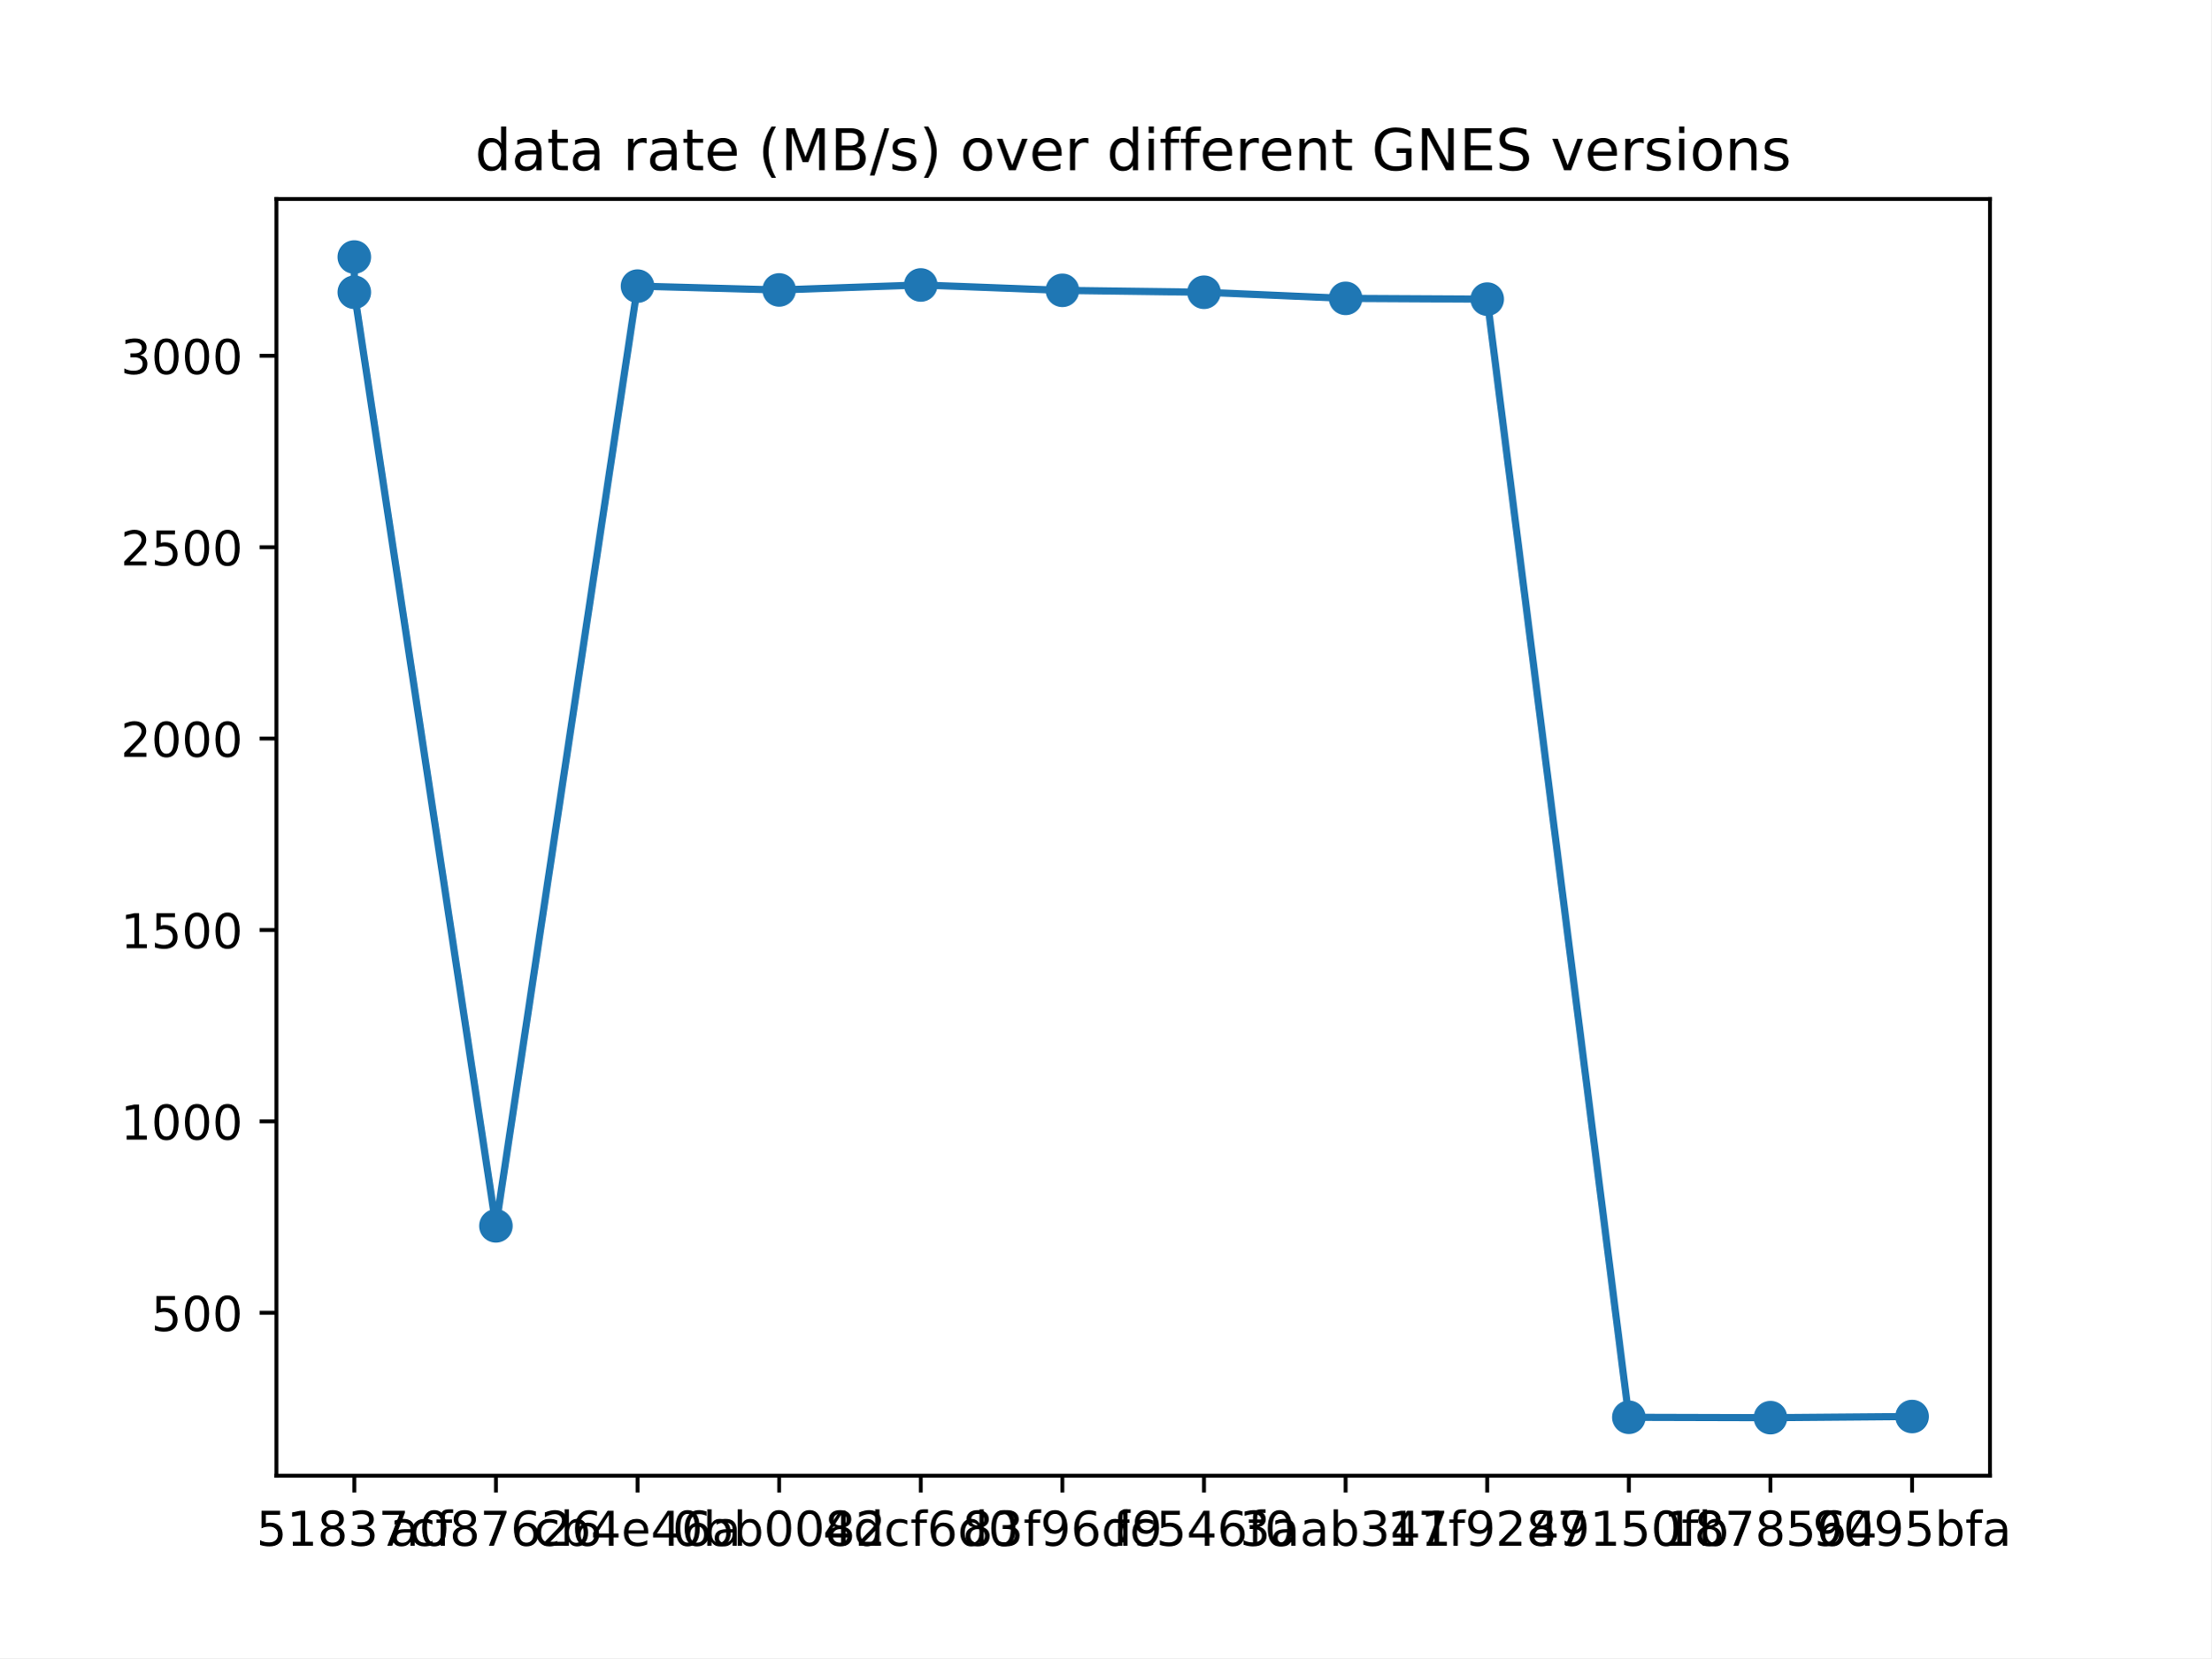
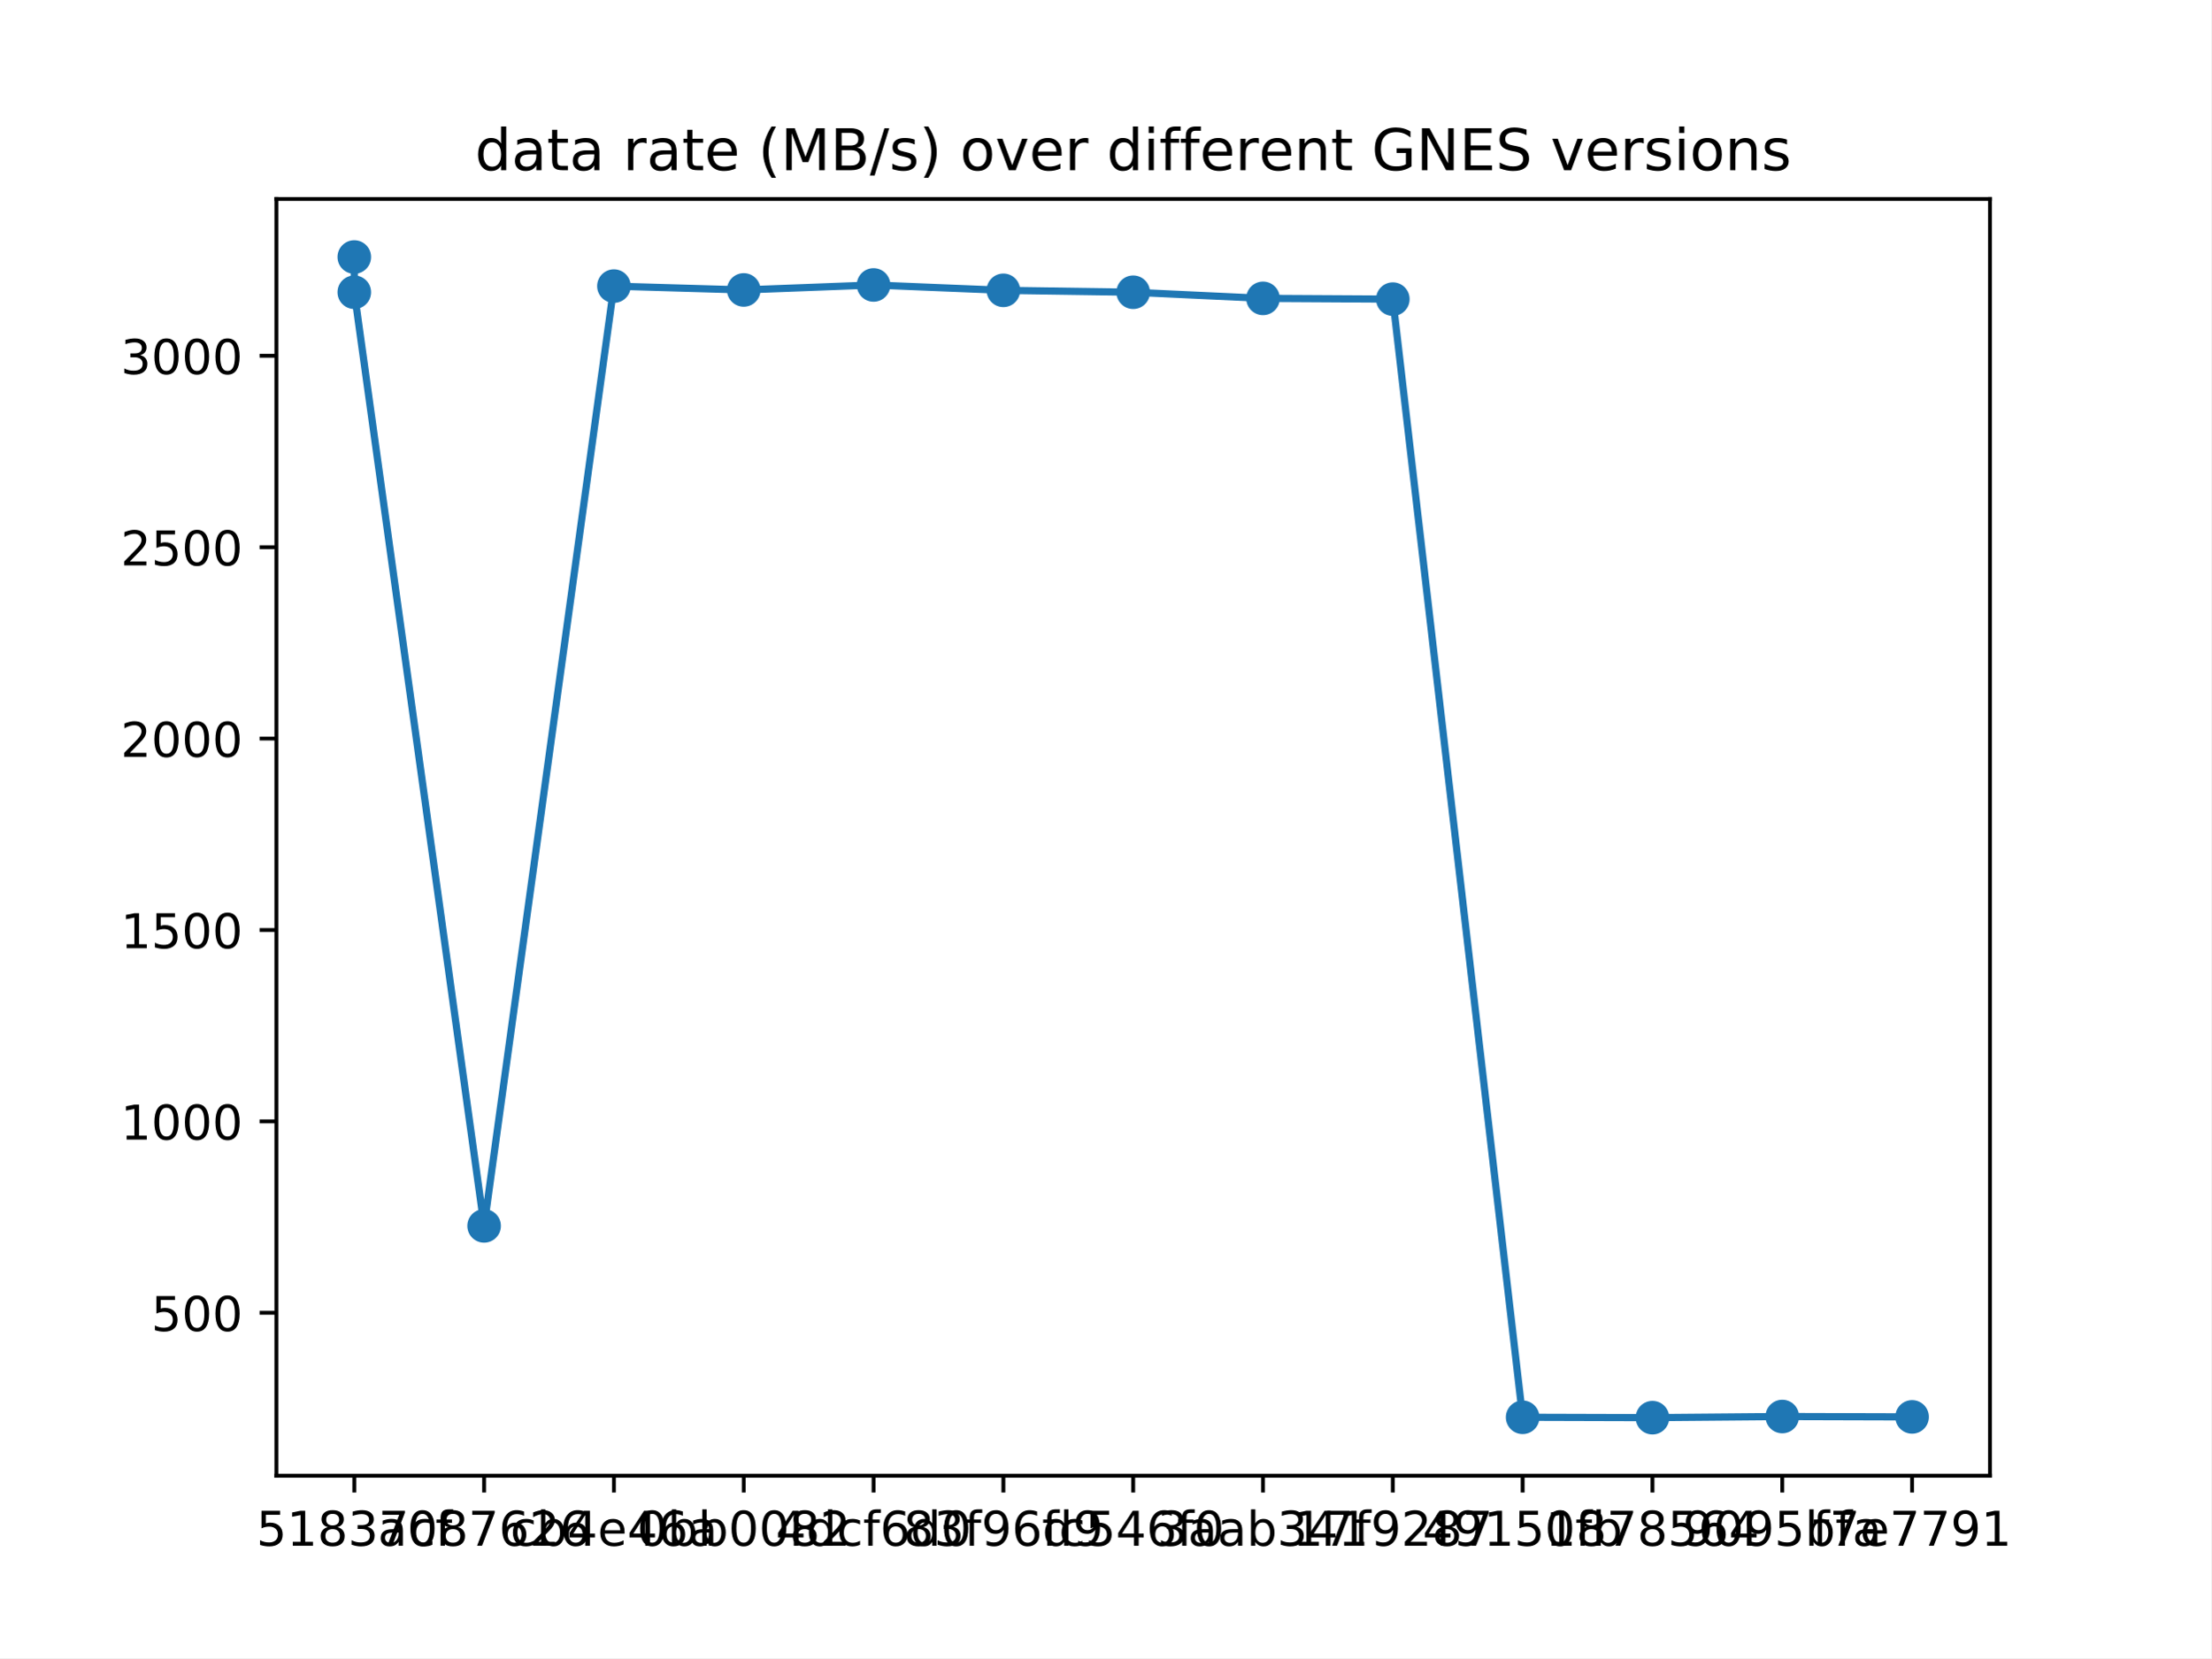
<svg xmlns="http://www.w3.org/2000/svg" xmlns:xlink="http://www.w3.org/1999/xlink" height="345.6pt" version="1.1" viewBox="0 0 460.8 345.6" width="460.8pt">
  <defs>
    <style type="text/css">
*{stroke-linecap:butt;stroke-linejoin:round;}
  </style>
  </defs>
  <g id="figure_1">
    <g id="patch_1">
      <path d="M 0 345.6  L 460.8 345.6  L 460.8 0  L 0 0  z " style="fill:#ffffff;" />
    </g>
    <g id="axes_1">
      <g id="patch_2">
        <path d="M 57.6 307.584  L 414.72 307.584  L 414.72 41.472  L 57.6 41.472  z " style="fill:#ffffff;" />
      </g>
      <g id="matplotlib.axis_1">
        <g id="xtick_1">
          <g id="line2d_1">
            <defs>
-               <path d="M 0 0  L 0 3.5  " id="mf08b44501e" style="stroke:#000000;stroke-width:0.8;" />
-             </defs>
-             <g>
-               <use style="stroke:#000000;stroke-width:0.8;" x="73.833" xlink:href="#mf08b44501e" y="307.584" />
+               <path d="M 0 0  L 0 3.5  " id="meed0ca4692" style="stroke:#000000;stroke-width:0.8;" />
+             </defs>
+             <g>
+               <use style="stroke:#000000;stroke-width:0.8;" x="73.833" xlink:href="#meed0ca4692" y="307.584" />
            </g>
          </g>
          <g id="text_1">
            <defs>
              <path d="M 10.797 72.906  L 49.516 72.906  L 49.516 64.594  L 19.828 64.594  L 19.828 46.734  Q 21.969 47.469 24.109 47.828  Q 26.266 48.188 28.422 48.188  Q 40.625 48.188 47.75 41.5  Q 54.891 34.812 54.891 23.391  Q 54.891 11.625 47.562 5.094  Q 40.234 -1.422 26.906 -1.422  Q 22.312 -1.422 17.547 -0.641  Q 12.797 0.141 7.719 1.703  L 7.719 11.625  Q 12.109 9.234 16.797 8.062  Q 21.484 6.891 26.703 6.891  Q 35.156 6.891 40.078 11.328  Q 45.016 15.766 45.016 23.391  Q 45.016 31 40.078 35.438  Q 35.156 39.891 26.703 39.891  Q 22.75 39.891 18.812 39.016  Q 14.891 38.141 10.797 36.281  z " id="DejaVuSans-53" />
              <path d="M 12.406 8.297  L 28.516 8.297  L 28.516 63.922  L 10.984 60.406  L 10.984 69.391  L 28.422 72.906  L 38.281 72.906  L 38.281 8.297  L 54.391 8.297  L 54.391 0  L 12.406 0  z " id="DejaVuSans-49" />
              <path d="M 31.781 34.625  Q 24.75 34.625 20.719 30.859  Q 16.703 27.094 16.703 20.516  Q 16.703 13.922 20.719 10.156  Q 24.75 6.391 31.781 6.391  Q 38.812 6.391 42.859 10.172  Q 46.922 13.969 46.922 20.516  Q 46.922 27.094 42.891 30.859  Q 38.875 34.625 31.781 34.625  z M 21.922 38.812  Q 15.578 40.375 12.031 44.719  Q 8.5 49.078 8.5 55.328  Q 8.5 64.062 14.719 69.141  Q 20.953 74.219 31.781 74.219  Q 42.672 74.219 48.875 69.141  Q 55.078 64.062 55.078 55.328  Q 55.078 49.078 51.531 44.719  Q 48 40.375 41.703 38.812  Q 48.828 37.156 52.797 32.312  Q 56.781 27.484 56.781 20.516  Q 56.781 9.906 50.312 4.234  Q 43.844 -1.422 31.781 -1.422  Q 19.734 -1.422 13.25 4.234  Q 6.781 9.906 6.781 20.516  Q 6.781 27.484 10.781 32.312  Q 14.797 37.156 21.922 38.812  z M 18.312 54.391  Q 18.312 48.734 21.844 45.562  Q 25.391 42.391 31.781 42.391  Q 38.141 42.391 41.719 45.562  Q 45.312 48.734 45.312 54.391  Q 45.312 60.062 41.719 63.234  Q 38.141 66.406 31.781 66.406  Q 25.391 66.406 21.844 63.234  Q 18.312 60.062 18.312 54.391  z " id="DejaVuSans-56" />
              <path d="M 40.578 39.312  Q 47.656 37.797 51.625 33  Q 55.609 28.219 55.609 21.188  Q 55.609 10.406 48.188 4.484  Q 40.766 -1.422 27.094 -1.422  Q 22.516 -1.422 17.656 -0.516  Q 12.797 0.391 7.625 2.203  L 7.625 11.719  Q 11.719 9.328 16.594 8.109  Q 21.484 6.891 26.812 6.891  Q 36.078 6.891 40.938 10.547  Q 45.797 14.203 45.797 21.188  Q 45.797 27.641 41.281 31.266  Q 36.766 34.906 28.719 34.906  L 20.219 34.906  L 20.219 43.016  L 29.109 43.016  Q 36.375 43.016 40.234 45.922  Q 44.094 48.828 44.094 54.297  Q 44.094 59.906 40.109 62.906  Q 36.141 65.922 28.719 65.922  Q 24.656 65.922 20.016 65.031  Q 15.375 64.156 9.812 62.312  L 9.812 71.094  Q 15.438 72.656 20.344 73.438  Q 25.25 74.219 29.594 74.219  Q 40.828 74.219 47.359 69.109  Q 53.906 64.016 53.906 55.328  Q 53.906 49.266 50.438 45.094  Q 46.969 40.922 40.578 39.312  z " id="DejaVuSans-51" />
              <path d="M 8.203 72.906  L 55.078 72.906  L 55.078 68.703  L 28.609 0  L 18.312 0  L 43.219 64.594  L 8.203 64.594  z " id="DejaVuSans-55" />
              <path d="M 48.781 52.594  L 48.781 44.188  Q 44.969 46.297 41.141 47.344  Q 37.312 48.391 33.406 48.391  Q 24.656 48.391 19.812 42.844  Q 14.984 37.312 14.984 27.297  Q 14.984 17.281 19.812 11.734  Q 24.656 6.203 33.406 6.203  Q 37.312 6.203 41.141 7.25  Q 44.969 8.297 48.781 10.406  L 48.781 2.094  Q 45.016 0.344 40.984 -0.531  Q 36.969 -1.422 32.422 -1.422  Q 20.062 -1.422 12.781 6.344  Q 5.516 14.109 5.516 27.297  Q 5.516 40.672 12.859 48.328  Q 20.219 56 33.016 56  Q 37.156 56 41.109 55.141  Q 45.062 54.297 48.781 52.594  z " id="DejaVuSans-99" />
              <path d="M 37.109 75.984  L 37.109 68.5  L 28.516 68.5  Q 23.688 68.5 21.797 66.547  Q 19.922 64.594 19.922 59.516  L 19.922 54.688  L 34.719 54.688  L 34.719 47.703  L 19.922 47.703  L 19.922 0  L 10.891 0  L 10.891 47.703  L 2.297 47.703  L 2.297 54.688  L 10.891 54.688  L 10.891 58.5  Q 10.891 67.625 15.141 71.797  Q 19.391 75.984 28.609 75.984  z " id="DejaVuSans-102" />
            </defs>
            <g transform="translate(53.4171 322.1824)scale(0.1 -0.1)">
              <use xlink:href="#DejaVuSans-53" />
              <use x="63.623" xlink:href="#DejaVuSans-49" />
              <use x="127.246" xlink:href="#DejaVuSans-56" />
              <use x="190.869" xlink:href="#DejaVuSans-51" />
              <use x="254.492" xlink:href="#DejaVuSans-55" />
              <use x="318.115" xlink:href="#DejaVuSans-99" />
              <use x="373.096" xlink:href="#DejaVuSans-102" />
            </g>
          </g>
        </g>
        <g id="xtick_2">
          <g id="line2d_2">
            <g>
-               <use style="stroke:#000000;stroke-width:0.8;" x="103.347" xlink:href="#mf08b44501e" y="307.584" />
+               <use style="stroke:#000000;stroke-width:0.8;" x="100.887" xlink:href="#meed0ca4692" y="307.584" />
            </g>
          </g>
          <g id="text_2">
            <defs>
              <path d="M 34.281 27.484  Q 23.391 27.484 19.188 25  Q 14.984 22.516 14.984 16.5  Q 14.984 11.719 18.141 8.906  Q 21.297 6.109 26.703 6.109  Q 34.188 6.109 38.703 11.406  Q 43.219 16.703 43.219 25.484  L 43.219 27.484  z M 52.203 31.203  L 52.203 0  L 43.219 0  L 43.219 8.297  Q 40.141 3.328 35.547 0.953  Q 30.953 -1.422 24.312 -1.422  Q 15.922 -1.422 10.953 3.297  Q 6 8.016 6 15.922  Q 6 25.141 12.172 29.828  Q 18.359 34.516 30.609 34.516  L 43.219 34.516  L 43.219 35.406  Q 43.219 41.609 39.141 45  Q 35.062 48.391 27.688 48.391  Q 23 48.391 18.547 47.266  Q 14.109 46.141 10.016 43.891  L 10.016 52.203  Q 14.938 54.109 19.578 55.047  Q 24.219 56 28.609 56  Q 40.484 56 46.344 49.844  Q 52.203 43.703 52.203 31.203  z " id="DejaVuSans-97" />
              <path d="M 31.781 66.406  Q 24.172 66.406 20.328 58.906  Q 16.5 51.422 16.5 36.375  Q 16.5 21.391 20.328 13.891  Q 24.172 6.391 31.781 6.391  Q 39.453 6.391 43.281 13.891  Q 47.125 21.391 47.125 36.375  Q 47.125 51.422 43.281 58.906  Q 39.453 66.406 31.781 66.406  z M 31.781 74.219  Q 44.047 74.219 50.516 64.516  Q 56.984 54.828 56.984 36.375  Q 56.984 17.969 50.516 8.266  Q 44.047 -1.422 31.781 -1.422  Q 19.531 -1.422 13.062 8.266  Q 6.594 17.969 6.594 36.375  Q 6.594 54.828 13.062 64.516  Q 19.531 74.219 31.781 74.219  z " id="DejaVuSans-48" />
              <path d="M 33.016 40.375  Q 26.375 40.375 22.484 35.828  Q 18.609 31.297 18.609 23.391  Q 18.609 15.531 22.484 10.953  Q 26.375 6.391 33.016 6.391  Q 39.656 6.391 43.531 10.953  Q 47.406 15.531 47.406 23.391  Q 47.406 31.297 43.531 35.828  Q 39.656 40.375 33.016 40.375  z M 52.594 71.297  L 52.594 62.312  Q 48.875 64.062 45.094 64.984  Q 41.312 65.922 37.594 65.922  Q 27.828 65.922 22.672 59.328  Q 17.531 52.734 16.797 39.406  Q 19.672 43.656 24.016 45.922  Q 28.375 48.188 33.594 48.188  Q 44.578 48.188 50.953 41.516  Q 57.328 34.859 57.328 23.391  Q 57.328 12.156 50.688 5.359  Q 44.047 -1.422 33.016 -1.422  Q 20.359 -1.422 13.672 8.266  Q 6.984 17.969 6.984 36.375  Q 6.984 53.656 15.188 63.938  Q 23.391 74.219 37.203 74.219  Q 40.922 74.219 44.703 73.484  Q 48.484 72.75 52.594 71.297  z " id="DejaVuSans-54" />
              <path d="M 19.188 8.297  L 53.609 8.297  L 53.609 0  L 7.328 0  L 7.328 8.297  Q 12.938 14.109 22.625 23.891  Q 32.328 33.688 34.812 36.531  Q 39.547 41.844 41.422 45.531  Q 43.312 49.219 43.312 52.781  Q 43.312 58.594 39.234 62.25  Q 35.156 65.922 28.609 65.922  Q 23.969 65.922 18.812 64.312  Q 13.672 62.703 7.812 59.422  L 7.812 69.391  Q 13.766 71.781 18.938 73  Q 24.125 74.219 28.422 74.219  Q 39.75 74.219 46.484 68.547  Q 53.219 62.891 53.219 53.422  Q 53.219 48.922 51.531 44.891  Q 49.859 40.875 45.406 35.406  Q 44.188 33.984 37.641 27.219  Q 31.109 20.453 19.188 8.297  z " id="DejaVuSans-50" />
            </defs>
-             <g transform="translate(81.19521 322.1824)scale(0.1 -0.1)">
+             <g transform="translate(78.73571 322.1824)scale(0.1 -0.1)">
              <use xlink:href="#DejaVuSans-97" />
              <use x="61.279" xlink:href="#DejaVuSans-48" />
              <use x="124.902" xlink:href="#DejaVuSans-56" />
              <use x="188.525" xlink:href="#DejaVuSans-55" />
              <use x="252.148" xlink:href="#DejaVuSans-54" />
              <use x="315.771" xlink:href="#DejaVuSans-50" />
              <use x="379.395" xlink:href="#DejaVuSans-54" />
            </g>
          </g>
        </g>
        <g id="xtick_3">
          <g id="line2d_3">
            <g>
-               <use style="stroke:#000000;stroke-width:0.8;" x="132.861" xlink:href="#mf08b44501e" y="307.584" />
+               <use style="stroke:#000000;stroke-width:0.8;" x="127.942" xlink:href="#meed0ca4692" y="307.584" />
            </g>
          </g>
          <g id="text_3">
            <defs>
              <path d="M 48.688 27.297  Q 48.688 37.203 44.609 42.844  Q 40.531 48.484 33.406 48.484  Q 26.266 48.484 22.188 42.844  Q 18.109 37.203 18.109 27.297  Q 18.109 17.391 22.188 11.75  Q 26.266 6.109 33.406 6.109  Q 40.531 6.109 44.609 11.75  Q 48.688 17.391 48.688 27.297  z M 18.109 46.391  Q 20.953 51.266 25.266 53.625  Q 29.594 56 35.594 56  Q 45.562 56 51.781 48.094  Q 58.016 40.188 58.016 27.297  Q 58.016 14.406 51.781 6.484  Q 45.562 -1.422 35.594 -1.422  Q 29.594 -1.422 25.266 0.953  Q 20.953 3.328 18.109 8.203  L 18.109 0  L 9.078 0  L 9.078 75.984  L 18.109 75.984  z " id="DejaVuSans-98" />
              <path d="M 37.797 64.312  L 12.891 25.391  L 37.797 25.391  z M 35.203 72.906  L 47.609 72.906  L 47.609 25.391  L 58.016 25.391  L 58.016 17.188  L 47.609 17.188  L 47.609 0  L 37.797 0  L 37.797 17.188  L 4.891 17.188  L 4.891 26.703  z " id="DejaVuSans-52" />
              <path d="M 56.203 29.594  L 56.203 25.203  L 14.891 25.203  Q 15.484 15.922 20.484 11.062  Q 25.484 6.203 34.422 6.203  Q 39.594 6.203 44.453 7.469  Q 49.312 8.734 54.109 11.281  L 54.109 2.781  Q 49.266 0.734 44.188 -0.344  Q 39.109 -1.422 33.891 -1.422  Q 20.797 -1.422 13.156 6.188  Q 5.516 13.812 5.516 26.812  Q 5.516 40.234 12.766 48.109  Q 20.016 56 32.328 56  Q 43.359 56 49.781 48.891  Q 56.203 41.797 56.203 29.594  z M 47.219 32.234  Q 47.125 39.594 43.094 43.984  Q 39.062 48.391 32.422 48.391  Q 24.906 48.391 20.391 44.141  Q 15.875 39.891 15.188 32.172  z " id="DejaVuSans-101" />
            </defs>
-             <g transform="translate(111.253 322.1824)scale(0.1 -0.1)">
+             <g transform="translate(106.334 322.1824)scale(0.1 -0.1)">
              <use xlink:href="#DejaVuSans-99" />
              <use x="54.98" xlink:href="#DejaVuSans-98" />
              <use x="118.457" xlink:href="#DejaVuSans-52" />
              <use x="182.08" xlink:href="#DejaVuSans-101" />
              <use x="243.604" xlink:href="#DejaVuSans-52" />
              <use x="307.227" xlink:href="#DejaVuSans-54" />
              <use x="370.85" xlink:href="#DejaVuSans-97" />
            </g>
          </g>
        </g>
        <g id="xtick_4">
          <g id="line2d_4">
            <g>
-               <use style="stroke:#000000;stroke-width:0.8;" x="162.375" xlink:href="#mf08b44501e" y="307.584" />
+               <use style="stroke:#000000;stroke-width:0.8;" x="154.996" xlink:href="#meed0ca4692" y="307.584" />
            </g>
          </g>
          <g id="text_4">
-             <g transform="translate(140.1202 322.1824)scale(0.1 -0.1)">
+             <g transform="translate(132.7417 322.1824)scale(0.1 -0.1)">
              <use xlink:href="#DejaVuSans-48" />
              <use x="63.623" xlink:href="#DejaVuSans-98" />
              <use x="127.1" xlink:href="#DejaVuSans-98" />
              <use x="190.576" xlink:href="#DejaVuSans-48" />
              <use x="254.199" xlink:href="#DejaVuSans-48" />
              <use x="317.822" xlink:href="#DejaVuSans-56" />
              <use x="381.445" xlink:href="#DejaVuSans-50" />
            </g>
          </g>
        </g>
        <g id="xtick_5">
          <g id="line2d_5">
            <g>
-               <use style="stroke:#000000;stroke-width:0.8;" x="191.889" xlink:href="#mf08b44501e" y="307.584" />
+               <use style="stroke:#000000;stroke-width:0.8;" x="182.051" xlink:href="#meed0ca4692" y="307.584" />
            </g>
          </g>
          <g id="text_5">
            <defs>
              <path d="M 45.406 46.391  L 45.406 75.984  L 54.391 75.984  L 54.391 0  L 45.406 0  L 45.406 8.203  Q 42.578 3.328 38.25 0.953  Q 33.938 -1.422 27.875 -1.422  Q 17.969 -1.422 11.734 6.484  Q 5.516 14.406 5.516 27.297  Q 5.516 40.188 11.734 48.094  Q 17.969 56 27.875 56  Q 33.938 56 38.25 53.625  Q 42.578 51.266 45.406 46.391  z M 14.797 27.297  Q 14.797 17.391 18.875 11.75  Q 22.953 6.109 30.078 6.109  Q 37.203 6.109 41.297 11.75  Q 45.406 17.391 45.406 27.297  Q 45.406 37.203 41.297 42.844  Q 37.203 48.484 30.078 48.484  Q 22.953 48.484 18.875 42.844  Q 14.797 37.203 14.797 27.297  z " id="DejaVuSans-100" />
            </defs>
-             <g transform="translate(171.4874 322.1824)scale(0.1 -0.1)">
+             <g transform="translate(161.6493 322.1824)scale(0.1 -0.1)">
              <use xlink:href="#DejaVuSans-52" />
              <use x="63.623" xlink:href="#DejaVuSans-100" />
              <use x="127.1" xlink:href="#DejaVuSans-99" />
              <use x="182.08" xlink:href="#DejaVuSans-102" />
              <use x="217.285" xlink:href="#DejaVuSans-54" />
              <use x="280.908" xlink:href="#DejaVuSans-100" />
              <use x="344.385" xlink:href="#DejaVuSans-48" />
            </g>
          </g>
        </g>
        <g id="xtick_6">
          <g id="line2d_6">
            <g>
-               <use style="stroke:#000000;stroke-width:0.8;" x="221.403" xlink:href="#mf08b44501e" y="307.584" />
+               <use style="stroke:#000000;stroke-width:0.8;" x="209.105" xlink:href="#meed0ca4692" y="307.584" />
            </g>
          </g>
          <g id="text_6">
            <defs>
              <path d="M 10.984 1.516  L 10.984 10.5  Q 14.703 8.734 18.5 7.812  Q 22.312 6.891 25.984 6.891  Q 35.75 6.891 40.891 13.453  Q 46.047 20.016 46.781 33.406  Q 43.953 29.203 39.594 26.953  Q 35.25 24.703 29.984 24.703  Q 19.047 24.703 12.672 31.312  Q 6.297 37.938 6.297 49.422  Q 6.297 60.641 12.938 67.422  Q 19.578 74.219 30.609 74.219  Q 43.266 74.219 49.922 64.516  Q 56.594 54.828 56.594 36.375  Q 56.594 19.141 48.406 8.859  Q 40.234 -1.422 26.422 -1.422  Q 22.703 -1.422 18.891 -0.688  Q 15.094 0.047 10.984 1.516  z M 30.609 32.422  Q 37.25 32.422 41.125 36.953  Q 45.016 41.5 45.016 49.422  Q 45.016 57.281 41.125 61.844  Q 37.25 66.406 30.609 66.406  Q 23.969 66.406 20.094 61.844  Q 16.219 57.281 16.219 49.422  Q 16.219 41.5 20.094 36.953  Q 23.969 32.422 30.609 32.422  z " id="DejaVuSans-57" />
            </defs>
-             <g transform="translate(200.5624 322.1824)scale(0.1 -0.1)">
+             <g transform="translate(188.2648 322.1824)scale(0.1 -0.1)">
              <use xlink:href="#DejaVuSans-56" />
              <use x="63.623" xlink:href="#DejaVuSans-51" />
              <use x="127.246" xlink:href="#DejaVuSans-102" />
              <use x="162.451" xlink:href="#DejaVuSans-57" />
              <use x="226.074" xlink:href="#DejaVuSans-54" />
              <use x="289.697" xlink:href="#DejaVuSans-100" />
              <use x="353.174" xlink:href="#DejaVuSans-57" />
            </g>
          </g>
        </g>
        <g id="xtick_7">
          <g id="line2d_7">
            <g>
-               <use style="stroke:#000000;stroke-width:0.8;" x="250.917" xlink:href="#mf08b44501e" y="307.584" />
+               <use style="stroke:#000000;stroke-width:0.8;" x="236.16" xlink:href="#meed0ca4692" y="307.584" />
            </g>
          </g>
          <g id="text_7">
-             <g transform="translate(231.9225 322.1824)scale(0.1 -0.1)">
+             <g transform="translate(217.1655 322.1824)scale(0.1 -0.1)">
              <use xlink:href="#DejaVuSans-102" />
              <use x="35.205" xlink:href="#DejaVuSans-99" />
              <use x="90.186" xlink:href="#DejaVuSans-53" />
              <use x="153.809" xlink:href="#DejaVuSans-52" />
              <use x="217.432" xlink:href="#DejaVuSans-54" />
              <use x="281.055" xlink:href="#DejaVuSans-102" />
              <use x="316.26" xlink:href="#DejaVuSans-48" />
            </g>
          </g>
        </g>
        <g id="xtick_8">
          <g id="line2d_8">
            <g>
-               <use style="stroke:#000000;stroke-width:0.8;" x="280.431" xlink:href="#mf08b44501e" y="307.584" />
+               <use style="stroke:#000000;stroke-width:0.8;" x="263.215" xlink:href="#meed0ca4692" y="307.584" />
            </g>
          </g>
          <g id="text_8">
-             <g transform="translate(258.4037 322.1824)scale(0.1 -0.1)">
+             <g transform="translate(241.1872 322.1824)scale(0.1 -0.1)">
              <use xlink:href="#DejaVuSans-51" />
              <use x="63.623" xlink:href="#DejaVuSans-97" />
              <use x="124.902" xlink:href="#DejaVuSans-97" />
              <use x="186.182" xlink:href="#DejaVuSans-98" />
              <use x="249.658" xlink:href="#DejaVuSans-51" />
              <use x="313.281" xlink:href="#DejaVuSans-52" />
              <use x="376.904" xlink:href="#DejaVuSans-49" />
            </g>
          </g>
        </g>
        <g id="xtick_9">
          <g id="line2d_9">
            <g>
-               <use style="stroke:#000000;stroke-width:0.8;" x="309.945" xlink:href="#mf08b44501e" y="307.584" />
+               <use style="stroke:#000000;stroke-width:0.8;" x="290.269" xlink:href="#meed0ca4692" y="307.584" />
            </g>
          </g>
          <g id="text_9">
-             <g transform="translate(289.0975 322.1824)scale(0.1 -0.1)">
+             <g transform="translate(269.4214 322.1824)scale(0.1 -0.1)">
              <use xlink:href="#DejaVuSans-49" />
              <use x="63.623" xlink:href="#DejaVuSans-55" />
              <use x="127.246" xlink:href="#DejaVuSans-102" />
              <use x="162.451" xlink:href="#DejaVuSans-57" />
              <use x="226.074" xlink:href="#DejaVuSans-50" />
              <use x="289.697" xlink:href="#DejaVuSans-56" />
              <use x="353.32" xlink:href="#DejaVuSans-55" />
            </g>
          </g>
        </g>
        <g id="xtick_10">
          <g id="line2d_10">
            <g>
-               <use style="stroke:#000000;stroke-width:0.8;" x="339.459" xlink:href="#mf08b44501e" y="307.584" />
+               <use style="stroke:#000000;stroke-width:0.8;" x="317.324" xlink:href="#meed0ca4692" y="307.584" />
            </g>
          </g>
          <g id="text_10">
-             <g transform="translate(318.6185 322.1824)scale(0.1 -0.1)">
+             <g transform="translate(296.483 322.1824)scale(0.1 -0.1)">
              <use xlink:href="#DejaVuSans-52" />
              <use x="63.623" xlink:href="#DejaVuSans-57" />
              <use x="127.246" xlink:href="#DejaVuSans-49" />
              <use x="190.869" xlink:href="#DejaVuSans-53" />
              <use x="254.492" xlink:href="#DejaVuSans-48" />
              <use x="318.115" xlink:href="#DejaVuSans-102" />
              <use x="353.32" xlink:href="#DejaVuSans-98" />
            </g>
          </g>
        </g>
        <g id="xtick_11">
          <g id="line2d_11">
            <g>
-               <use style="stroke:#000000;stroke-width:0.8;" x="368.973" xlink:href="#mf08b44501e" y="307.584" />
+               <use style="stroke:#000000;stroke-width:0.8;" x="344.378" xlink:href="#meed0ca4692" y="307.584" />
            </g>
          </g>
          <g id="text_11">
-             <g transform="translate(346.7045 322.1824)scale(0.1 -0.1)">
+             <g transform="translate(322.1094 322.1824)scale(0.1 -0.1)">
              <use xlink:href="#DejaVuSans-49" />
              <use x="63.623" xlink:href="#DejaVuSans-56" />
              <use x="127.246" xlink:href="#DejaVuSans-55" />
              <use x="190.869" xlink:href="#DejaVuSans-56" />
              <use x="254.492" xlink:href="#DejaVuSans-53" />
              <use x="318.115" xlink:href="#DejaVuSans-54" />
              <use x="381.738" xlink:href="#DejaVuSans-52" />
            </g>
          </g>
        </g>
        <g id="xtick_12">
          <g id="line2d_12">
            <g>
-               <use style="stroke:#000000;stroke-width:0.8;" x="398.487" xlink:href="#mf08b44501e" y="307.584" />
+               <use style="stroke:#000000;stroke-width:0.8;" x="371.433" xlink:href="#meed0ca4692" y="307.584" />
            </g>
          </g>
          <g id="text_12">
-             <g transform="translate(377.7638 322.1824)scale(0.1 -0.1)">
+             <g transform="translate(350.7093 322.1824)scale(0.1 -0.1)">
              <use xlink:href="#DejaVuSans-57" />
              <use x="63.623" xlink:href="#DejaVuSans-48" />
              <use x="127.246" xlink:href="#DejaVuSans-57" />
              <use x="190.869" xlink:href="#DejaVuSans-53" />
              <use x="254.492" xlink:href="#DejaVuSans-98" />
              <use x="317.969" xlink:href="#DejaVuSans-102" />
              <use x="353.174" xlink:href="#DejaVuSans-97" />
            </g>
          </g>
        </g>
+         <g id="xtick_13">
+           <g id="line2d_13">
+             <g>
+               <use style="stroke:#000000;stroke-width:0.8;" x="398.487" xlink:href="#meed0ca4692" y="307.584" />
+             </g>
+           </g>
+           <g id="text_13">
+             <g transform="translate(377.7443 322.1824)scale(0.1 -0.1)">
+               <use xlink:href="#DejaVuSans-102" />
+               <use x="35.205" xlink:href="#DejaVuSans-55" />
+               <use x="98.828" xlink:href="#DejaVuSans-101" />
+               <use x="160.352" xlink:href="#DejaVuSans-55" />
+               <use x="223.975" xlink:href="#DejaVuSans-55" />
+               <use x="287.598" xlink:href="#DejaVuSans-57" />
+               <use x="351.221" xlink:href="#DejaVuSans-49" />
+             </g>
+           </g>
+         </g>
      </g>
      <g id="matplotlib.axis_2">
        <g id="ytick_1">
-           <g id="line2d_13">
-             <defs>
-               <path d="M 0 0  L -3.5 0  " id="m9cf3a86fd4" style="stroke:#000000;stroke-width:0.8;" />
-             </defs>
-             <g>
-               <use style="stroke:#000000;stroke-width:0.8;" x="57.6" xlink:href="#m9cf3a86fd4" y="273.626" />
-             </g>
-           </g>
-           <g id="text_13">
+           <g id="line2d_14">
+             <defs>
+               <path d="M 0 0  L -3.5 0  " id="m6baee9aeb0" style="stroke:#000000;stroke-width:0.8;" />
+             </defs>
+             <g>
+               <use style="stroke:#000000;stroke-width:0.8;" x="57.6" xlink:href="#m6baee9aeb0" y="273.626" />
+             </g>
+           </g>
+           <g id="text_14">
            <g transform="translate(31.5125 277.4251)scale(0.1 -0.1)">
              <use xlink:href="#DejaVuSans-53" />
              <use x="63.623" xlink:href="#DejaVuSans-48" />
              <use x="127.246" xlink:href="#DejaVuSans-48" />
            </g>
          </g>
        </g>
        <g id="ytick_2">
-           <g id="line2d_14">
-             <g>
-               <use style="stroke:#000000;stroke-width:0.8;" x="57.6" xlink:href="#m9cf3a86fd4" y="233.731" />
-             </g>
-           </g>
-           <g id="text_14">
+           <g id="line2d_15">
+             <g>
+               <use style="stroke:#000000;stroke-width:0.8;" x="57.6" xlink:href="#m6baee9aeb0" y="233.731" />
+             </g>
+           </g>
+           <g id="text_15">
            <g transform="translate(25.15 237.5306)scale(0.1 -0.1)">
              <use xlink:href="#DejaVuSans-49" />
              <use x="63.623" xlink:href="#DejaVuSans-48" />
              <use x="127.246" xlink:href="#DejaVuSans-48" />
              <use x="190.869" xlink:href="#DejaVuSans-48" />
            </g>
          </g>
        </g>
        <g id="ytick_3">
-           <g id="line2d_15">
-             <g>
-               <use style="stroke:#000000;stroke-width:0.8;" x="57.6" xlink:href="#m9cf3a86fd4" y="193.837" />
-             </g>
-           </g>
-           <g id="text_15">
+           <g id="line2d_16">
+             <g>
+               <use style="stroke:#000000;stroke-width:0.8;" x="57.6" xlink:href="#m6baee9aeb0" y="193.837" />
+             </g>
+           </g>
+           <g id="text_16">
            <g transform="translate(25.15 197.6361)scale(0.1 -0.1)">
              <use xlink:href="#DejaVuSans-49" />
              <use x="63.623" xlink:href="#DejaVuSans-53" />
              <use x="127.246" xlink:href="#DejaVuSans-48" />
              <use x="190.869" xlink:href="#DejaVuSans-48" />
            </g>
          </g>
        </g>
        <g id="ytick_4">
-           <g id="line2d_16">
-             <g>
-               <use style="stroke:#000000;stroke-width:0.8;" x="57.6" xlink:href="#m9cf3a86fd4" y="153.942" />
-             </g>
-           </g>
-           <g id="text_16">
+           <g id="line2d_17">
+             <g>
+               <use style="stroke:#000000;stroke-width:0.8;" x="57.6" xlink:href="#m6baee9aeb0" y="153.942" />
+             </g>
+           </g>
+           <g id="text_17">
            <g transform="translate(25.15 157.7417)scale(0.1 -0.1)">
              <use xlink:href="#DejaVuSans-50" />
              <use x="63.623" xlink:href="#DejaVuSans-48" />
              <use x="127.246" xlink:href="#DejaVuSans-48" />
              <use x="190.869" xlink:href="#DejaVuSans-48" />
            </g>
          </g>
        </g>
        <g id="ytick_5">
-           <g id="line2d_17">
-             <g>
-               <use style="stroke:#000000;stroke-width:0.8;" x="57.6" xlink:href="#m9cf3a86fd4" y="114.048" />
-             </g>
-           </g>
-           <g id="text_17">
+           <g id="line2d_18">
+             <g>
+               <use style="stroke:#000000;stroke-width:0.8;" x="57.6" xlink:href="#m6baee9aeb0" y="114.048" />
+             </g>
+           </g>
+           <g id="text_18">
            <g transform="translate(25.15 117.8472)scale(0.1 -0.1)">
              <use xlink:href="#DejaVuSans-50" />
              <use x="63.623" xlink:href="#DejaVuSans-53" />
              <use x="127.246" xlink:href="#DejaVuSans-48" />
              <use x="190.869" xlink:href="#DejaVuSans-48" />
            </g>
          </g>
        </g>
        <g id="ytick_6">
-           <g id="line2d_18">
-             <g>
-               <use style="stroke:#000000;stroke-width:0.8;" x="57.6" xlink:href="#m9cf3a86fd4" y="74.154" />
-             </g>
-           </g>
-           <g id="text_18">
+           <g id="line2d_19">
+             <g>
+               <use style="stroke:#000000;stroke-width:0.8;" x="57.6" xlink:href="#m6baee9aeb0" y="74.154" />
+             </g>
+           </g>
+           <g id="text_19">
            <g transform="translate(25.15 77.95276)scale(0.1 -0.1)">
              <use xlink:href="#DejaVuSans-51" />
              <use x="63.623" xlink:href="#DejaVuSans-48" />
              <use x="127.246" xlink:href="#DejaVuSans-48" />
              <use x="190.869" xlink:href="#DejaVuSans-48" />
            </g>
          </g>
        </g>
      </g>
-       <g id="line2d_19">
-         <path clip-path="url(#p6efdf137c6)" d="M 73.833 53.568  L 73.833 60.909  L 103.347 255.514  L 132.861 59.632  L 162.375 60.43  L 191.889 59.393  L 221.403 60.51  L 250.917 60.909  L 280.431 62.185  L 309.945 62.345  L 339.459 295.408  L 368.973 295.488  L 398.487 295.249  " style="fill:none;stroke:#1f77b4;stroke-linecap:square;stroke-width:1.5;" />
+       <g id="line2d_20">
+         <path clip-path="url(#p73ef734e57)" d="M 73.833 53.568  L 73.833 60.909  L 100.887 255.514  L 127.942 59.632  L 154.996 60.43  L 182.051 59.393  L 209.105 60.51  L 236.16 60.909  L 263.215 62.185  L 290.269 62.345  L 317.324 295.408  L 344.378 295.488  L 371.433 295.249  L 398.487 295.328  " style="fill:none;stroke:#1f77b4;stroke-linecap:square;stroke-width:1.5;" />
        <defs>
-           <path d="M 0 3  C 0.796 3 1.559 2.684 2.121 2.121  C 2.684 1.559 3 0.796 3 0  C 3 -0.796 2.684 -1.559 2.121 -2.121  C 1.559 -2.684 0.796 -3 0 -3  C -0.796 -3 -1.559 -2.684 -2.121 -2.121  C -2.684 -1.559 -3 -0.796 -3 0  C -3 0.796 -2.684 1.559 -2.121 2.121  C -1.559 2.684 -0.796 3 0 3  z " id="m04b8413f4c" style="stroke:#1f77b4;" />
+           <path d="M 0 3  C 0.796 3 1.559 2.684 2.121 2.121  C 2.684 1.559 3 0.796 3 0  C 3 -0.796 2.684 -1.559 2.121 -2.121  C 1.559 -2.684 0.796 -3 0 -3  C -0.796 -3 -1.559 -2.684 -2.121 -2.121  C -2.684 -1.559 -3 -0.796 -3 0  C -3 0.796 -2.684 1.559 -2.121 2.121  C -1.559 2.684 -0.796 3 0 3  z " id="m68259c9ac2" style="stroke:#1f77b4;" />
        </defs>
-         <g clip-path="url(#p6efdf137c6)">
-           <use style="fill:#1f77b4;stroke:#1f77b4;" x="73.833" xlink:href="#m04b8413f4c" y="53.568" />
-           <use style="fill:#1f77b4;stroke:#1f77b4;" x="73.833" xlink:href="#m04b8413f4c" y="60.909" />
-           <use style="fill:#1f77b4;stroke:#1f77b4;" x="103.347" xlink:href="#m04b8413f4c" y="255.514" />
-           <use style="fill:#1f77b4;stroke:#1f77b4;" x="132.861" xlink:href="#m04b8413f4c" y="59.632" />
-           <use style="fill:#1f77b4;stroke:#1f77b4;" x="162.375" xlink:href="#m04b8413f4c" y="60.43" />
-           <use style="fill:#1f77b4;stroke:#1f77b4;" x="191.889" xlink:href="#m04b8413f4c" y="59.393" />
-           <use style="fill:#1f77b4;stroke:#1f77b4;" x="221.403" xlink:href="#m04b8413f4c" y="60.51" />
-           <use style="fill:#1f77b4;stroke:#1f77b4;" x="250.917" xlink:href="#m04b8413f4c" y="60.909" />
-           <use style="fill:#1f77b4;stroke:#1f77b4;" x="280.431" xlink:href="#m04b8413f4c" y="62.185" />
-           <use style="fill:#1f77b4;stroke:#1f77b4;" x="309.945" xlink:href="#m04b8413f4c" y="62.345" />
-           <use style="fill:#1f77b4;stroke:#1f77b4;" x="339.459" xlink:href="#m04b8413f4c" y="295.408" />
-           <use style="fill:#1f77b4;stroke:#1f77b4;" x="368.973" xlink:href="#m04b8413f4c" y="295.488" />
-           <use style="fill:#1f77b4;stroke:#1f77b4;" x="398.487" xlink:href="#m04b8413f4c" y="295.249" />
+         <g clip-path="url(#p73ef734e57)">
+           <use style="fill:#1f77b4;stroke:#1f77b4;" x="73.833" xlink:href="#m68259c9ac2" y="53.568" />
+           <use style="fill:#1f77b4;stroke:#1f77b4;" x="73.833" xlink:href="#m68259c9ac2" y="60.909" />
+           <use style="fill:#1f77b4;stroke:#1f77b4;" x="100.887" xlink:href="#m68259c9ac2" y="255.514" />
+           <use style="fill:#1f77b4;stroke:#1f77b4;" x="127.942" xlink:href="#m68259c9ac2" y="59.632" />
+           <use style="fill:#1f77b4;stroke:#1f77b4;" x="154.996" xlink:href="#m68259c9ac2" y="60.43" />
+           <use style="fill:#1f77b4;stroke:#1f77b4;" x="182.051" xlink:href="#m68259c9ac2" y="59.393" />
+           <use style="fill:#1f77b4;stroke:#1f77b4;" x="209.105" xlink:href="#m68259c9ac2" y="60.51" />
+           <use style="fill:#1f77b4;stroke:#1f77b4;" x="236.16" xlink:href="#m68259c9ac2" y="60.909" />
+           <use style="fill:#1f77b4;stroke:#1f77b4;" x="263.215" xlink:href="#m68259c9ac2" y="62.185" />
+           <use style="fill:#1f77b4;stroke:#1f77b4;" x="290.269" xlink:href="#m68259c9ac2" y="62.345" />
+           <use style="fill:#1f77b4;stroke:#1f77b4;" x="317.324" xlink:href="#m68259c9ac2" y="295.408" />
+           <use style="fill:#1f77b4;stroke:#1f77b4;" x="344.378" xlink:href="#m68259c9ac2" y="295.488" />
+           <use style="fill:#1f77b4;stroke:#1f77b4;" x="371.433" xlink:href="#m68259c9ac2" y="295.249" />
+           <use style="fill:#1f77b4;stroke:#1f77b4;" x="398.487" xlink:href="#m68259c9ac2" y="295.328" />
        </g>
      </g>
      <g id="patch_3">
        <path d="M 57.6 307.584  L 57.6 41.472  " style="fill:none;stroke:#000000;stroke-linecap:square;stroke-linejoin:miter;stroke-width:0.8;" />
      </g>
      <g id="patch_4">
        <path d="M 414.72 307.584  L 414.72 41.472  " style="fill:none;stroke:#000000;stroke-linecap:square;stroke-linejoin:miter;stroke-width:0.8;" />
      </g>
      <g id="patch_5">
        <path d="M 57.6 307.584  L 414.72 307.584  " style="fill:none;stroke:#000000;stroke-linecap:square;stroke-linejoin:miter;stroke-width:0.8;" />
      </g>
      <g id="patch_6">
        <path d="M 57.6 41.472  L 414.72 41.472  " style="fill:none;stroke:#000000;stroke-linecap:square;stroke-linejoin:miter;stroke-width:0.8;" />
      </g>
-       <g id="text_19">
+       <g id="text_20">
        <defs>
          <path d="M 18.312 70.219  L 18.312 54.688  L 36.812 54.688  L 36.812 47.703  L 18.312 47.703  L 18.312 18.016  Q 18.312 11.328 20.141 9.422  Q 21.969 7.516 27.594 7.516  L 36.812 7.516  L 36.812 0  L 27.594 0  Q 17.188 0 13.234 3.875  Q 9.281 7.766 9.281 18.016  L 9.281 47.703  L 2.688 47.703  L 2.688 54.688  L 9.281 54.688  L 9.281 70.219  z " id="DejaVuSans-116" />
          <path id="DejaVuSans-32" />
          <path d="M 41.109 46.297  Q 39.594 47.172 37.812 47.578  Q 36.031 48 33.891 48  Q 26.266 48 22.188 43.047  Q 18.109 38.094 18.109 28.812  L 18.109 0  L 9.078 0  L 9.078 54.688  L 18.109 54.688  L 18.109 46.188  Q 20.953 51.172 25.484 53.578  Q 30.031 56 36.531 56  Q 37.453 56 38.578 55.875  Q 39.703 55.766 41.062 55.516  z " id="DejaVuSans-114" />
          <path d="M 31 75.875  Q 24.469 64.656 21.281 53.656  Q 18.109 42.672 18.109 31.391  Q 18.109 20.125 21.312 9.062  Q 24.516 -2 31 -13.188  L 23.188 -13.188  Q 15.875 -1.703 12.234 9.375  Q 8.594 20.453 8.594 31.391  Q 8.594 42.281 12.203 53.312  Q 15.828 64.359 23.188 75.875  z " id="DejaVuSans-40" />
          <path d="M 9.812 72.906  L 24.516 72.906  L 43.109 23.297  L 61.812 72.906  L 76.516 72.906  L 76.516 0  L 66.891 0  L 66.891 64.016  L 48.094 14.016  L 38.188 14.016  L 19.391 64.016  L 19.391 0  L 9.812 0  z " id="DejaVuSans-77" />
          <path d="M 19.672 34.812  L 19.672 8.109  L 35.5 8.109  Q 43.453 8.109 47.281 11.406  Q 51.125 14.703 51.125 21.484  Q 51.125 28.328 47.281 31.562  Q 43.453 34.812 35.5 34.812  z M 19.672 64.797  L 19.672 42.828  L 34.281 42.828  Q 41.5 42.828 45.031 45.531  Q 48.578 48.25 48.578 53.812  Q 48.578 59.328 45.031 62.062  Q 41.5 64.797 34.281 64.797  z M 9.812 72.906  L 35.016 72.906  Q 46.297 72.906 52.391 68.219  Q 58.5 63.531 58.5 54.891  Q 58.5 48.188 55.375 44.234  Q 52.25 40.281 46.188 39.312  Q 53.469 37.75 57.5 32.781  Q 61.531 27.828 61.531 20.406  Q 61.531 10.641 54.891 5.312  Q 48.25 0 35.984 0  L 9.812 0  z " id="DejaVuSans-66" />
          <path d="M 25.391 72.906  L 33.688 72.906  L 8.297 -9.281  L 0 -9.281  z " id="DejaVuSans-47" />
          <path d="M 44.281 53.078  L 44.281 44.578  Q 40.484 46.531 36.375 47.5  Q 32.281 48.484 27.875 48.484  Q 21.188 48.484 17.844 46.438  Q 14.5 44.391 14.5 40.281  Q 14.5 37.156 16.891 35.375  Q 19.281 33.594 26.516 31.984  L 29.594 31.297  Q 39.156 29.25 43.188 25.516  Q 47.219 21.781 47.219 15.094  Q 47.219 7.469 41.188 3.016  Q 35.156 -1.422 24.609 -1.422  Q 20.219 -1.422 15.453 -0.562  Q 10.688 0.297 5.422 2  L 5.422 11.281  Q 10.406 8.688 15.234 7.391  Q 20.062 6.109 24.812 6.109  Q 31.156 6.109 34.562 8.281  Q 37.984 10.453 37.984 14.406  Q 37.984 18.062 35.516 20.016  Q 33.062 21.969 24.703 23.781  L 21.578 24.516  Q 13.234 26.266 9.516 29.906  Q 5.812 33.547 5.812 39.891  Q 5.812 47.609 11.281 51.797  Q 16.75 56 26.812 56  Q 31.781 56 36.172 55.266  Q 40.578 54.547 44.281 53.078  z " id="DejaVuSans-115" />
          <path d="M 8.016 75.875  L 15.828 75.875  Q 23.141 64.359 26.781 53.312  Q 30.422 42.281 30.422 31.391  Q 30.422 20.453 26.781 9.375  Q 23.141 -1.703 15.828 -13.188  L 8.016 -13.188  Q 14.5 -2 17.703 9.062  Q 20.906 20.125 20.906 31.391  Q 20.906 42.672 17.703 53.656  Q 14.5 64.656 8.016 75.875  z " id="DejaVuSans-41" />
          <path d="M 30.609 48.391  Q 23.391 48.391 19.188 42.75  Q 14.984 37.109 14.984 27.297  Q 14.984 17.484 19.156 11.844  Q 23.344 6.203 30.609 6.203  Q 37.797 6.203 41.984 11.859  Q 46.188 17.531 46.188 27.297  Q 46.188 37.016 41.984 42.703  Q 37.797 48.391 30.609 48.391  z M 30.609 56  Q 42.328 56 49.016 48.375  Q 55.719 40.766 55.719 27.297  Q 55.719 13.875 49.016 6.219  Q 42.328 -1.422 30.609 -1.422  Q 18.844 -1.422 12.172 6.219  Q 5.516 13.875 5.516 27.297  Q 5.516 40.766 12.172 48.375  Q 18.844 56 30.609 56  z " id="DejaVuSans-111" />
          <path d="M 2.984 54.688  L 12.5 54.688  L 29.594 8.797  L 46.688 54.688  L 56.203 54.688  L 35.688 0  L 23.484 0  z " id="DejaVuSans-118" />
          <path d="M 9.422 54.688  L 18.406 54.688  L 18.406 0  L 9.422 0  z M 9.422 75.984  L 18.406 75.984  L 18.406 64.594  L 9.422 64.594  z " id="DejaVuSans-105" />
          <path d="M 54.891 33.016  L 54.891 0  L 45.906 0  L 45.906 32.719  Q 45.906 40.484 42.875 44.328  Q 39.844 48.188 33.797 48.188  Q 26.516 48.188 22.312 43.547  Q 18.109 38.922 18.109 30.906  L 18.109 0  L 9.078 0  L 9.078 54.688  L 18.109 54.688  L 18.109 46.188  Q 21.344 51.125 25.703 53.562  Q 30.078 56 35.797 56  Q 45.219 56 50.047 50.172  Q 54.891 44.344 54.891 33.016  z " id="DejaVuSans-110" />
          <path d="M 59.516 10.406  L 59.516 29.984  L 43.406 29.984  L 43.406 38.094  L 69.281 38.094  L 69.281 6.781  Q 63.578 2.734 56.688 0.656  Q 49.812 -1.422 42 -1.422  Q 24.906 -1.422 15.25 8.562  Q 5.609 18.562 5.609 36.375  Q 5.609 54.25 15.25 64.234  Q 24.906 74.219 42 74.219  Q 49.125 74.219 55.547 72.453  Q 61.969 70.703 67.391 67.281  L 67.391 56.781  Q 61.922 61.422 55.766 63.766  Q 49.609 66.109 42.828 66.109  Q 29.438 66.109 22.719 58.641  Q 16.016 51.172 16.016 36.375  Q 16.016 21.625 22.719 14.156  Q 29.438 6.688 42.828 6.688  Q 48.047 6.688 52.141 7.594  Q 56.25 8.5 59.516 10.406  z " id="DejaVuSans-71" />
          <path d="M 9.812 72.906  L 23.094 72.906  L 55.422 11.922  L 55.422 72.906  L 64.984 72.906  L 64.984 0  L 51.703 0  L 19.391 60.984  L 19.391 0  L 9.812 0  z " id="DejaVuSans-78" />
          <path d="M 9.812 72.906  L 55.906 72.906  L 55.906 64.594  L 19.672 64.594  L 19.672 43.016  L 54.391 43.016  L 54.391 34.719  L 19.672 34.719  L 19.672 8.297  L 56.781 8.297  L 56.781 0  L 9.812 0  z " id="DejaVuSans-69" />
          <path d="M 53.516 70.516  L 53.516 60.891  Q 47.906 63.578 42.922 64.891  Q 37.938 66.219 33.297 66.219  Q 25.25 66.219 20.875 63.094  Q 16.5 59.969 16.5 54.203  Q 16.5 49.359 19.406 46.891  Q 22.312 44.438 30.422 42.922  L 36.375 41.703  Q 47.406 39.594 52.656 34.297  Q 57.906 29 57.906 20.125  Q 57.906 9.516 50.797 4.047  Q 43.703 -1.422 29.984 -1.422  Q 24.812 -1.422 18.969 -0.25  Q 13.141 0.922 6.891 3.219  L 6.891 13.375  Q 12.891 10.016 18.656 8.297  Q 24.422 6.594 29.984 6.594  Q 38.422 6.594 43.016 9.906  Q 47.609 13.234 47.609 19.391  Q 47.609 24.75 44.312 27.781  Q 41.016 30.812 33.5 32.328  L 27.484 33.5  Q 16.453 35.688 11.516 40.375  Q 6.594 45.062 6.594 53.422  Q 6.594 63.094 13.406 68.656  Q 20.219 74.219 32.172 74.219  Q 37.312 74.219 42.625 73.281  Q 47.953 72.359 53.516 70.516  z " id="DejaVuSans-83" />
        </defs>
        <g transform="translate(98.97 35.472)scale(0.12 -0.12)">
          <use xlink:href="#DejaVuSans-100" />
          <use x="63.477" xlink:href="#DejaVuSans-97" />
          <use x="124.756" xlink:href="#DejaVuSans-116" />
          <use x="163.965" xlink:href="#DejaVuSans-97" />
          <use x="225.244" xlink:href="#DejaVuSans-32" />
          <use x="257.031" xlink:href="#DejaVuSans-114" />
          <use x="298.145" xlink:href="#DejaVuSans-97" />
          <use x="359.424" xlink:href="#DejaVuSans-116" />
          <use x="398.633" xlink:href="#DejaVuSans-101" />
          <use x="460.156" xlink:href="#DejaVuSans-32" />
          <use x="491.943" xlink:href="#DejaVuSans-40" />
          <use x="530.957" xlink:href="#DejaVuSans-77" />
          <use x="617.236" xlink:href="#DejaVuSans-66" />
          <use x="685.84" xlink:href="#DejaVuSans-47" />
          <use x="719.531" xlink:href="#DejaVuSans-115" />
          <use x="771.631" xlink:href="#DejaVuSans-41" />
          <use x="810.645" xlink:href="#DejaVuSans-32" />
          <use x="842.432" xlink:href="#DejaVuSans-111" />
          <use x="903.613" xlink:href="#DejaVuSans-118" />
          <use x="962.793" xlink:href="#DejaVuSans-101" />
          <use x="1024.316" xlink:href="#DejaVuSans-114" />
          <use x="1065.43" xlink:href="#DejaVuSans-32" />
          <use x="1097.217" xlink:href="#DejaVuSans-100" />
          <use x="1160.693" xlink:href="#DejaVuSans-105" />
          <use x="1188.477" xlink:href="#DejaVuSans-102" />
          <use x="1223.682" xlink:href="#DejaVuSans-102" />
          <use x="1258.887" xlink:href="#DejaVuSans-101" />
          <use x="1320.41" xlink:href="#DejaVuSans-114" />
          <use x="1361.492" xlink:href="#DejaVuSans-101" />
          <use x="1423.016" xlink:href="#DejaVuSans-110" />
          <use x="1486.395" xlink:href="#DejaVuSans-116" />
          <use x="1525.604" xlink:href="#DejaVuSans-32" />
          <use x="1557.391" xlink:href="#DejaVuSans-71" />
          <use x="1634.881" xlink:href="#DejaVuSans-78" />
          <use x="1709.686" xlink:href="#DejaVuSans-69" />
          <use x="1772.869" xlink:href="#DejaVuSans-83" />
          <use x="1836.346" xlink:href="#DejaVuSans-32" />
          <use x="1868.133" xlink:href="#DejaVuSans-118" />
          <use x="1927.312" xlink:href="#DejaVuSans-101" />
          <use x="1988.836" xlink:href="#DejaVuSans-114" />
          <use x="2029.949" xlink:href="#DejaVuSans-115" />
          <use x="2082.049" xlink:href="#DejaVuSans-105" />
          <use x="2109.832" xlink:href="#DejaVuSans-111" />
          <use x="2171.014" xlink:href="#DejaVuSans-110" />
          <use x="2234.393" xlink:href="#DejaVuSans-115" />
        </g>
      </g>
    </g>
  </g>
  <defs>
-     <clipPath id="p6efdf137c6">
+     <clipPath id="p73ef734e57">
      <rect height="266.112" width="357.12" x="57.6" y="41.472" />
    </clipPath>
  </defs>
</svg>
